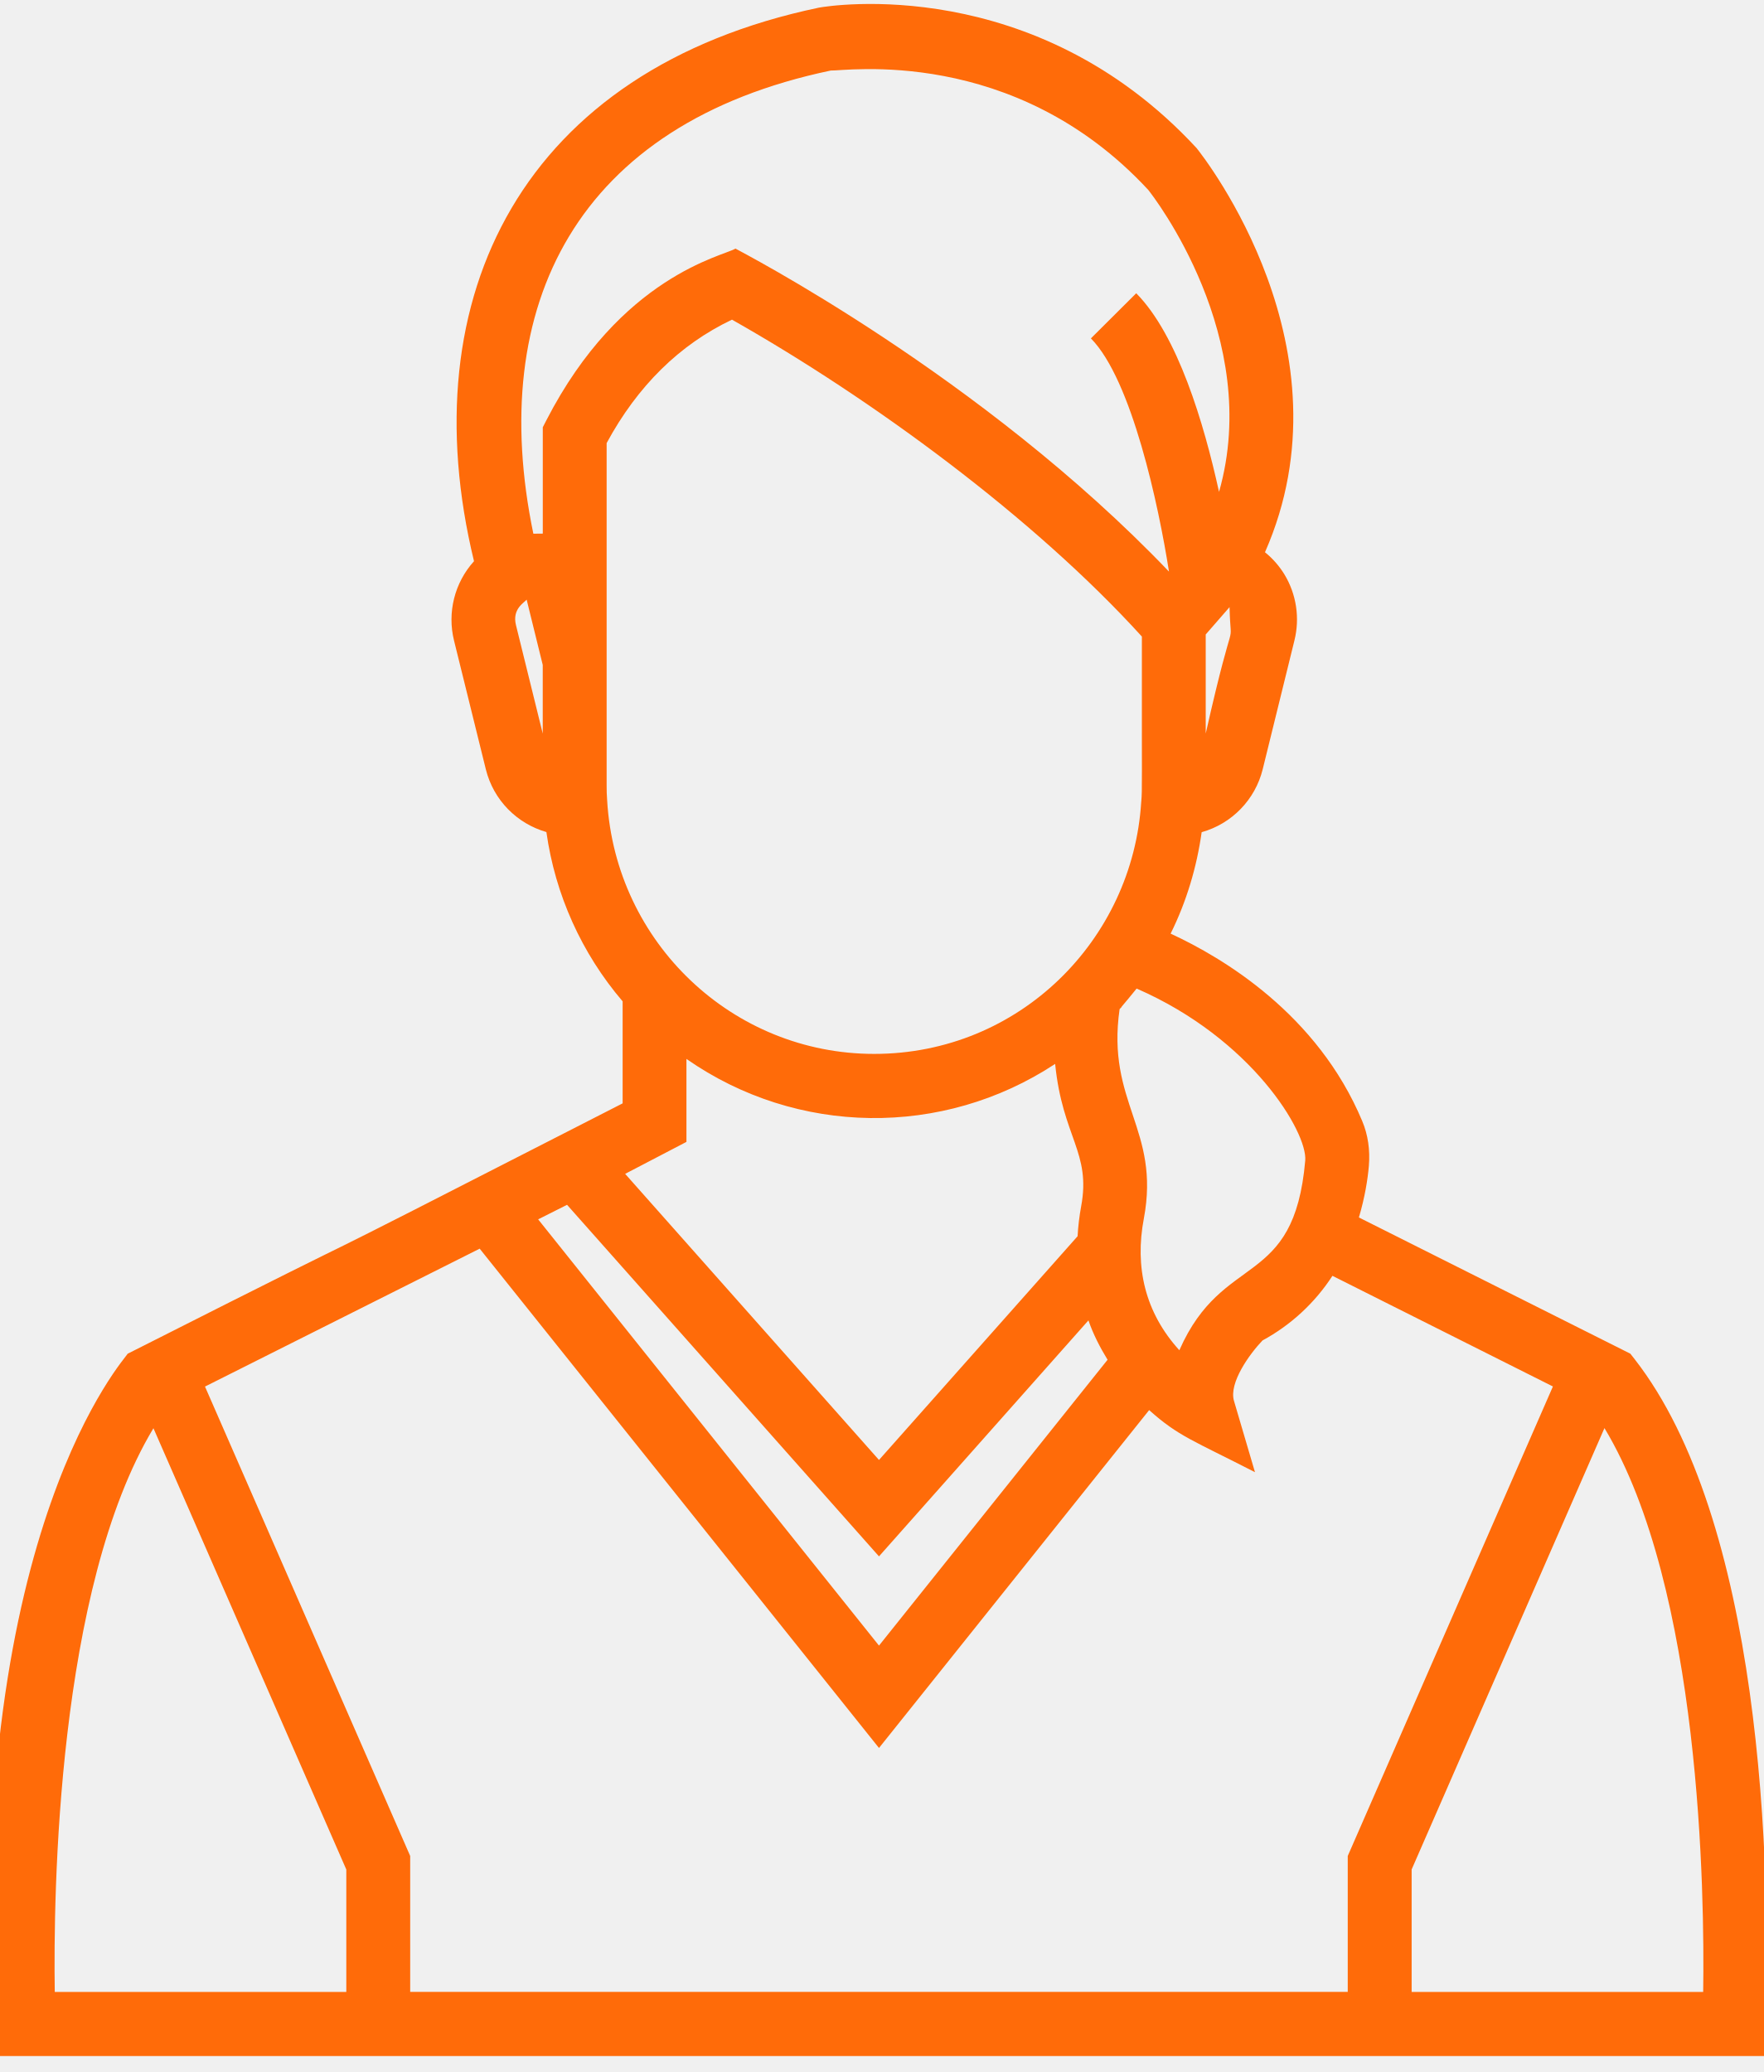
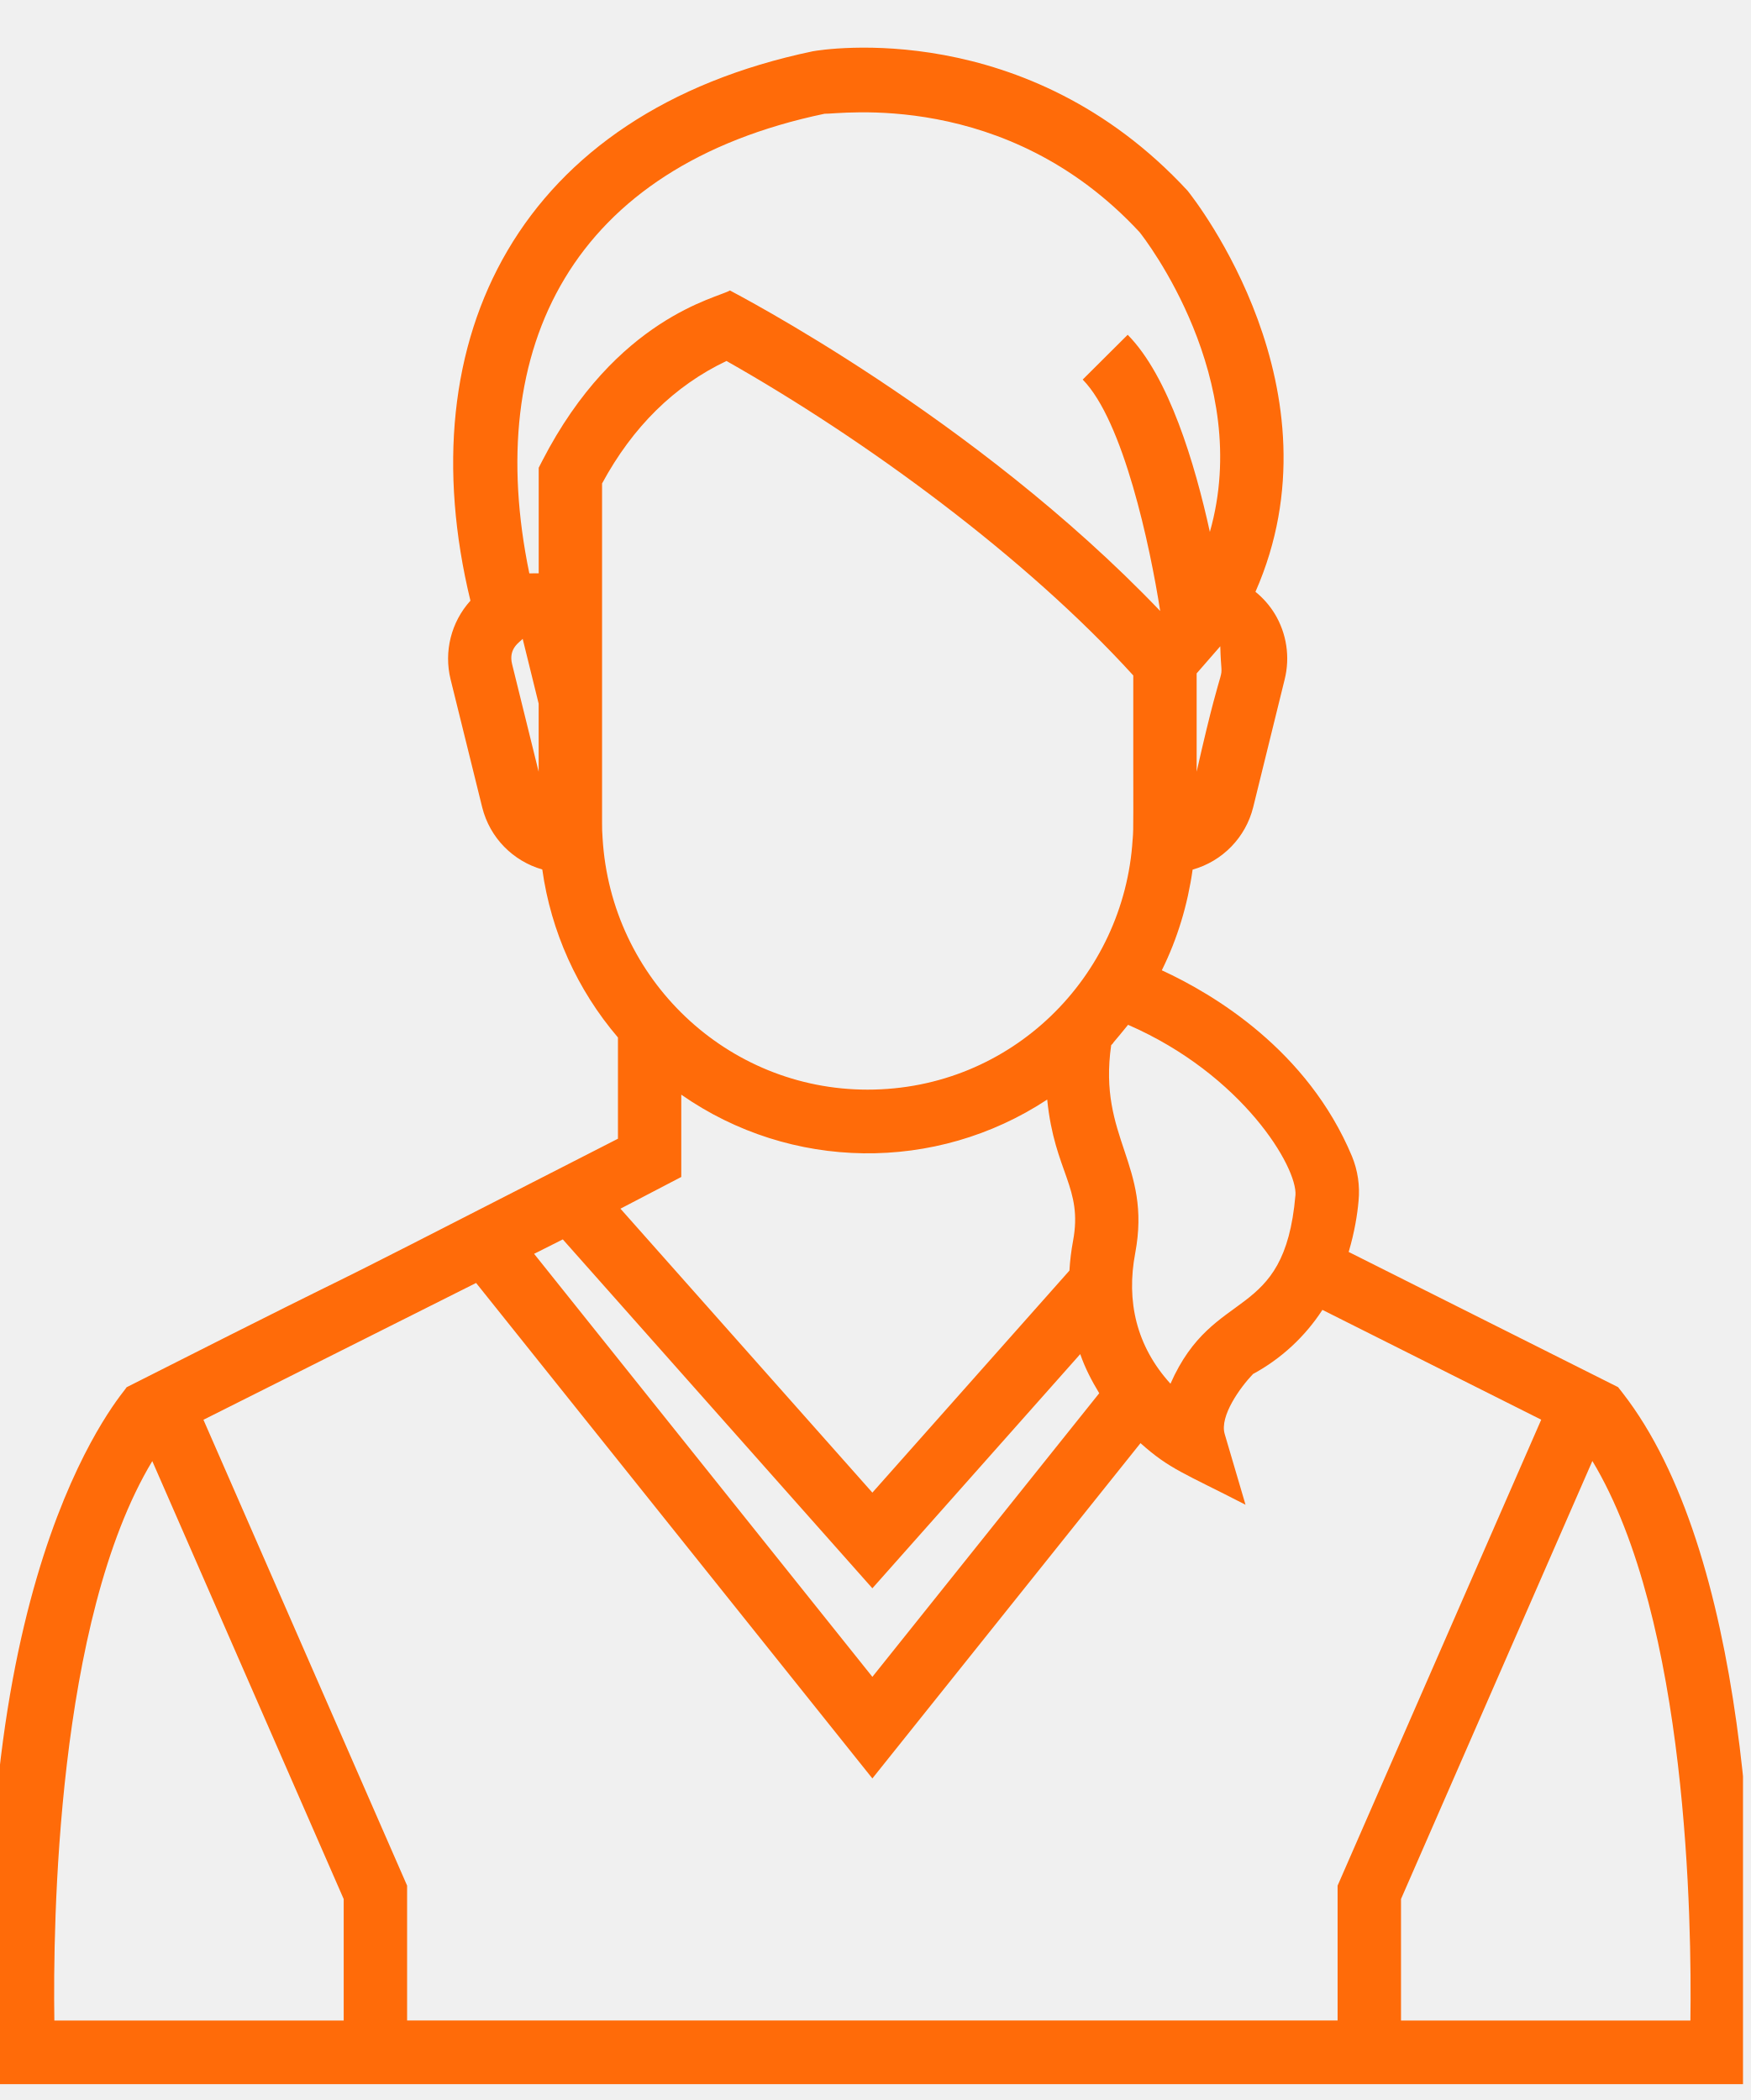
- <svg width="40" height="47" fill="none">
-   <path d="M-.154 46.638h40.177c.199-4.582-.13-12.184-2.946-15.802l-.102-.13-6.156-3.09c.134-.451.2-.864.226-1.168.03-.364-.02-.707-.15-1.017-1.015-2.43-3.164-3.708-4.346-4.253.36-.726.592-1.505.704-2.301a1.975 1.975 0 001.384-1.426l.719-2.92a1.975 1.975 0 00-.227-1.503 1.969 1.969 0 00-.44-.501c2.025-4.602-1.368-8.94-1.553-9.17C23.462-.614 18.82.128 18.574.173 11.875 1.575 9.29 6.709 10.75 12.73a1.977 1.977 0 00-.453 1.8l.722 2.923c.175.702.709 1.23 1.373 1.421a7.519 7.519 0 001.729 3.84v2.314c-9.614 4.923-3.522 1.782-11.227 5.68-.015.072-3.615 3.898-3.08 15.237l.033.693zm38.781-1.454h-6.612v-2.778l4.373-10.012c2.191 3.637 2.272 10.58 2.239 12.79zm-9.025-18.86c-.255 2.932-1.862 2.046-2.855 4.304-.78-.858-1.015-1.887-.805-2.989.379-2.023-.856-2.623-.55-4.749l.046-.048v-.007c.026-.03.27-.32.34-.411 2.616 1.14 3.876 3.261 3.824 3.9zM15.568 24.02a7.448 7.448 0 008.362.113c.168 1.67.82 2.005.589 3.235a5.389 5.389 0 00-.08.674l-4.504 5.075-5.757-6.49 1.39-.725V24.02zm-1.81-6.21v-2.815-4.944c.7-1.296 1.656-2.236 2.843-2.8 3.18 1.8 6.84 4.485 9.296 7.188-.003 3.441.01 3.45-.013 3.733l-.002.018c-.192 3.126-2.761 5.716-6.057 5.716-3.203 0-5.863-2.515-6.055-5.747a4.102 4.102 0 01-.012-.35zm-.897 9.52l7.074 7.974 4.75-5.353c.108.313.26.608.434.893l-5.184 6.484-7.73-9.669.656-.33zm14.484-10.691v-2.247l.54-.62c.03 1.139.153-.204-.54 2.867zM18.842 1.6c.288.018 4.148-.587 7.199 2.707.12.15 2.604 3.35 1.606 6.851-.342-1.558-.937-3.554-1.878-4.506l-1.028 1.024c.929.94 1.539 3.806 1.771 5.29-4.26-4.458-9.756-7.28-9.832-7.327-.275.171-2.601.613-4.29 3.897l-.08.156v2.412l-.214.002c-1.073-5.182.982-9.298 6.746-10.506zm-6.898 12.002l.365 1.481v1.557l-.607-2.46c-.09-.366.182-.505.242-.578zm-1.065 14.722l9.056 11.326 6.127-7.664c.667.597.987.682 2.4 1.408l-.476-1.617c-.121-.41.358-1.069.647-1.371a4.38 4.38 0 001.586-1.466l5 2.51-4.653 10.65v3.083H9.303V42.1L4.649 31.452l6.23-3.128zM3.48 32.397l4.374 10.01v2.777H1.242c-.033-2.21.049-9.15 2.238-12.787z" fill="#FF6B09" />
+ <svg xmlns="http://www.w3.org/2000/svg" width="40" height="48" fill="none">
+   <g clip-path="url(#clip0)">
+     <path d="M-.154 47.638h40.177c.2-4.582-.13-12.184-2.946-15.802l-.102-.13-6.156-3.09c.134-.451.2-.864.226-1.168a2.14 2.14 0 00-.15-1.017c-1.015-2.43-3.164-3.708-4.346-4.253.36-.726.592-1.505.704-2.301a1.975 1.975 0 001.384-1.426l.719-2.92a1.975 1.975 0 00-.227-1.503 1.967 1.967 0 00-.44-.501c2.025-4.602-1.368-8.94-1.553-9.17-3.674-3.972-8.316-3.23-8.562-3.185C11.875 2.575 9.29 7.709 10.75 13.73a1.977 1.977 0 00-.453 1.8l.722 2.923c.175.702.709 1.23 1.373 1.421a7.52 7.52 0 001.729 3.84v2.314c-9.614 4.923-3.522 1.782-11.227 5.68-.015.072-3.614 3.898-3.08 15.237l.033.693zm38.781-1.454h-6.612v-2.778l4.373-10.012c2.191 3.637 2.272 10.58 2.24 12.79zm-9.025-18.86c-.255 2.932-1.862 2.046-2.855 4.304-.78-.858-1.015-1.887-.805-2.989.379-2.023-.856-2.623-.55-4.749l.046-.048v-.007c.026-.03.27-.32.34-.411 2.616 1.14 3.876 3.261 3.825 3.9zm-14.034-2.303a7.449 7.449 0 008.362.112c.168 1.67.82 2.005.59 3.235a5.408 5.408 0 00-.082.674l-4.503 5.075-5.757-6.49 1.39-.725v-1.881zm-1.81-6.212v-2.814-4.944c.7-1.296 1.656-2.236 2.843-2.8 3.18 1.8 6.84 4.485 9.296 7.188-.003 3.441.01 3.45-.013 3.733l-.002.018c-.192 3.126-2.761 5.716-6.057 5.716-3.203 0-5.863-2.515-6.055-5.747a4.102 4.102 0 01-.012-.35zm-.897 9.52l7.074 7.975 4.75-5.353c.108.313.26.608.434.894l-5.184 6.483-7.73-9.669.656-.33zm14.484-10.69v-2.247l.54-.62c.03 1.139.153-.204-.54 2.867zM18.842 2.6c.288.018 4.148-.587 7.199 2.707.12.15 2.604 3.35 1.606 6.851-.342-1.558-.937-3.554-1.878-4.506l-1.028 1.024c.929.94 1.54 3.806 1.771 5.29-4.26-4.458-9.756-7.28-9.832-7.327-.275.171-2.601.613-4.29 3.897l-.08.156v2.412l-.214.002c-1.073-5.182.982-9.298 6.746-10.506zm-6.898 12.002l.365 1.481v1.557l-.607-2.46c-.09-.366.182-.505.242-.578zm-1.065 14.722l9.056 11.326 6.127-7.664c.667.597.987.681 2.4 1.408l-.476-1.617c-.121-.41.358-1.069.647-1.371a4.38 4.38 0 001.586-1.466l5 2.51-4.653 10.65v3.083H9.303V43.1L4.649 32.452l6.23-3.127zM3.48 33.397l4.374 10.01v2.777H1.242c-.033-2.21.049-9.15 2.238-12.787z" fill="#FF6B09" />
+   </g>
+   <defs>
+     <clipPath id="clip0">
+       <path fill="#fff" d="M0 0h39.83v48H0z" />
+     </clipPath>
+   </defs>
</svg>
